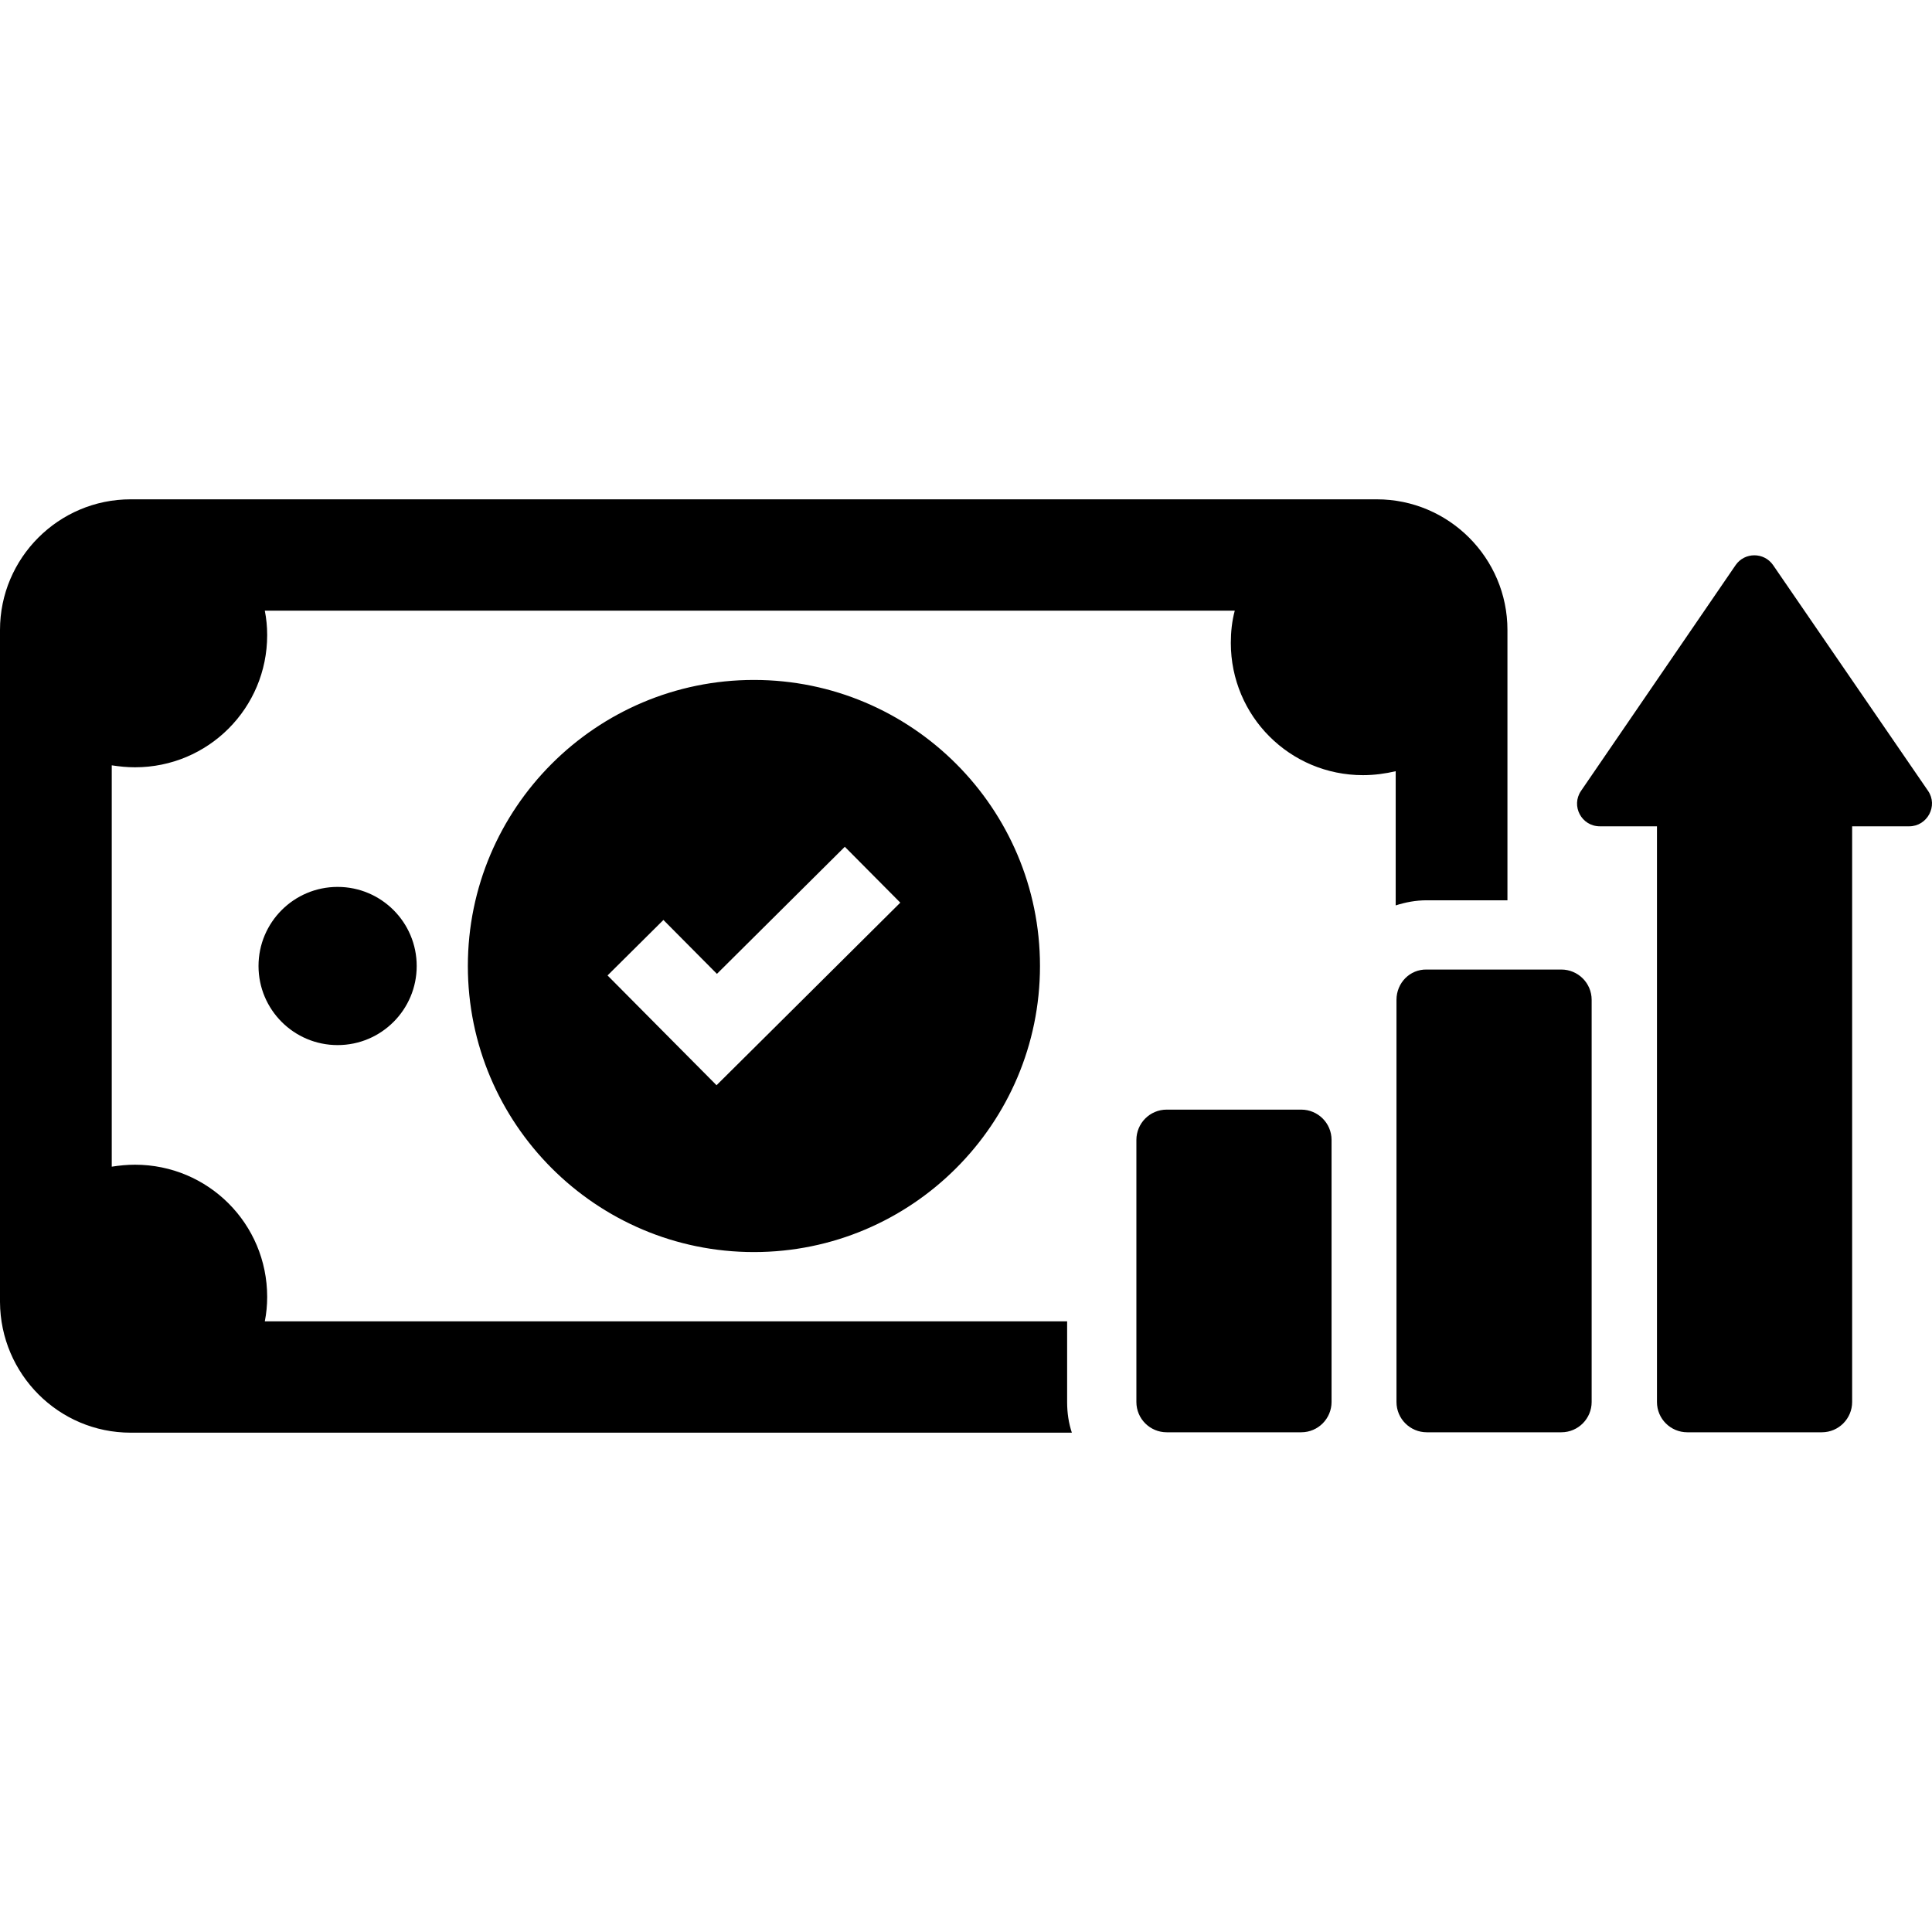
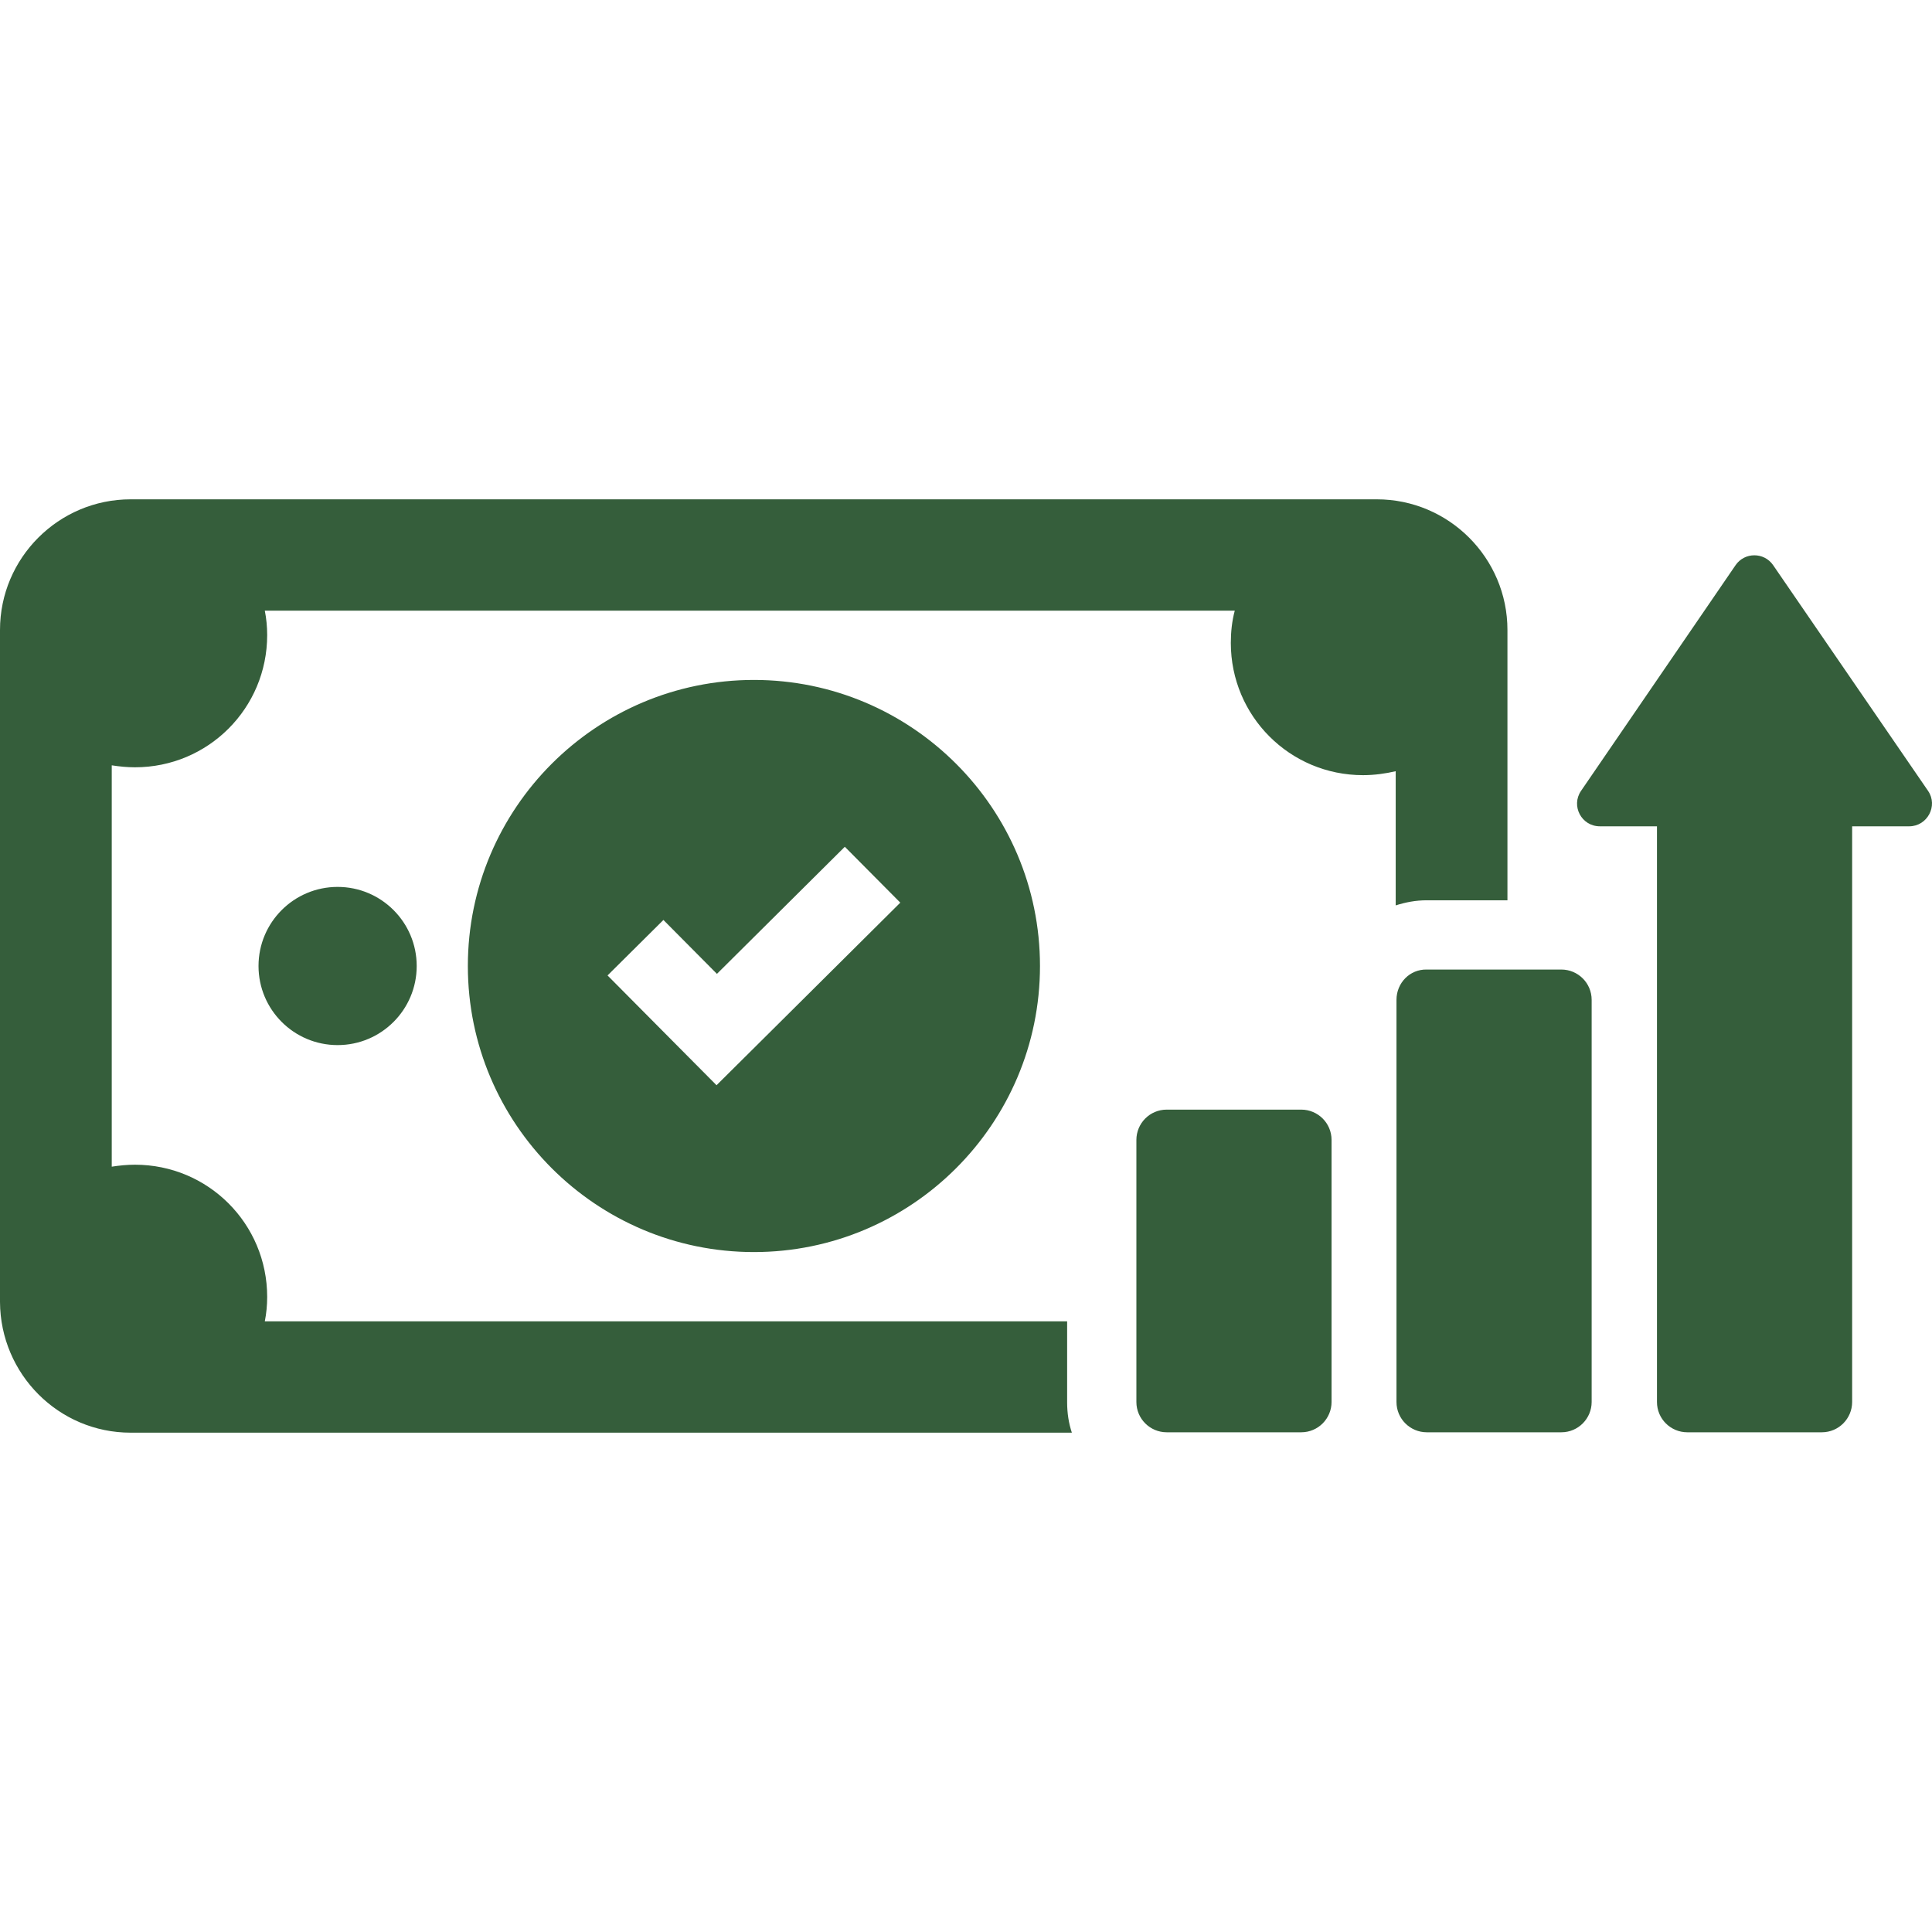
- <svg xmlns="http://www.w3.org/2000/svg" fill="#000000" height="800px" width="800px" version="1.1" id="Capa_1" viewBox="0 0 490.996 490.996" xml:space="preserve">
+ <svg xmlns="http://www.w3.org/2000/svg" fill="#355E3B" height="800px" width="800px" version="1.1" id="Capa_1" viewBox="0 0 490.996 490.996" xml:space="preserve">
  <g>
    <path d="M85.8,225.398c11.1,0,20.1,9,20.1,20.1s-9,20.1-20.1,20.1s-20.1-9-20.1-20.1C65.7,234.398,74.7,225.398,85.8,225.398z    M33.2,364.098h239.2c-0.8-2.4-1.2-5-1.2-7.7v-20.6H67.3c0.4-2,0.6-4.1,0.6-6.2c0-18.6-15-33.6-33.6-33.6c-2,0-4,0.2-5.9,0.5v-102   c1.9,0.3,3.9,0.5,5.9,0.5c18.6,0,33.6-15,33.6-33.6c0-2.1-0.2-4.2-0.6-6.2h246.5c-0.7,2.6-1,5.4-1,8.2c0,18.6,15,33.6,33.6,33.6   c2.9,0,5.7-0.4,8.3-1v34.1c2.5-0.8,5.1-1.3,7.9-1.3h20.5v-68.7c0-18.3-14.9-33.2-33.2-33.2H33.2c-18.3,0-33.2,14.9-33.2,33.2v170.8   C0.1,349.198,14.9,364.098,33.2,364.098z M354.9,254.098v102.2c0,4.3,3.5,7.7,7.7,7.7h34.2c4.3,0,7.7-3.5,7.7-7.7v-102.2   c0-4.3-3.5-7.7-7.7-7.7h-34.2C358.3,246.298,354.9,249.798,354.9,254.098z M296.5,281.998c-4.3,0-7.7,3.5-7.7,7.7v66.6   c0,4.3,3.5,7.7,7.7,7.7h34.2c4.3,0,7.7-3.5,7.7-7.7v-66.6c0-4.3-3.5-7.7-7.7-7.7H296.5z M450.6,143.598c-2.3-3.3-7.2-3.3-9.5,0   l-39.3,57.4c-2.6,3.8,0.1,9,4.8,9h14.5v146.3c0,4.3,3.5,7.7,7.7,7.7H463c4.3,0,7.7-3.5,7.7-7.7v-146.3h14.5c4.6,0,7.4-5.2,4.8-9   L450.6,143.598z M191.6,172.798c40.1,0,72.7,32.6,72.7,72.7s-32.6,72.7-72.7,72.7s-72.7-32.6-72.7-72.7   S151.5,172.798,191.6,172.798z M214.7,215.198l-32.5,32.3l-13.6-13.7l-14.2,14.1l13.6,13.7l14.1,14.2l14.2-14.1l32.5-32.3   L214.7,215.198z" />
  </g>
</svg>
